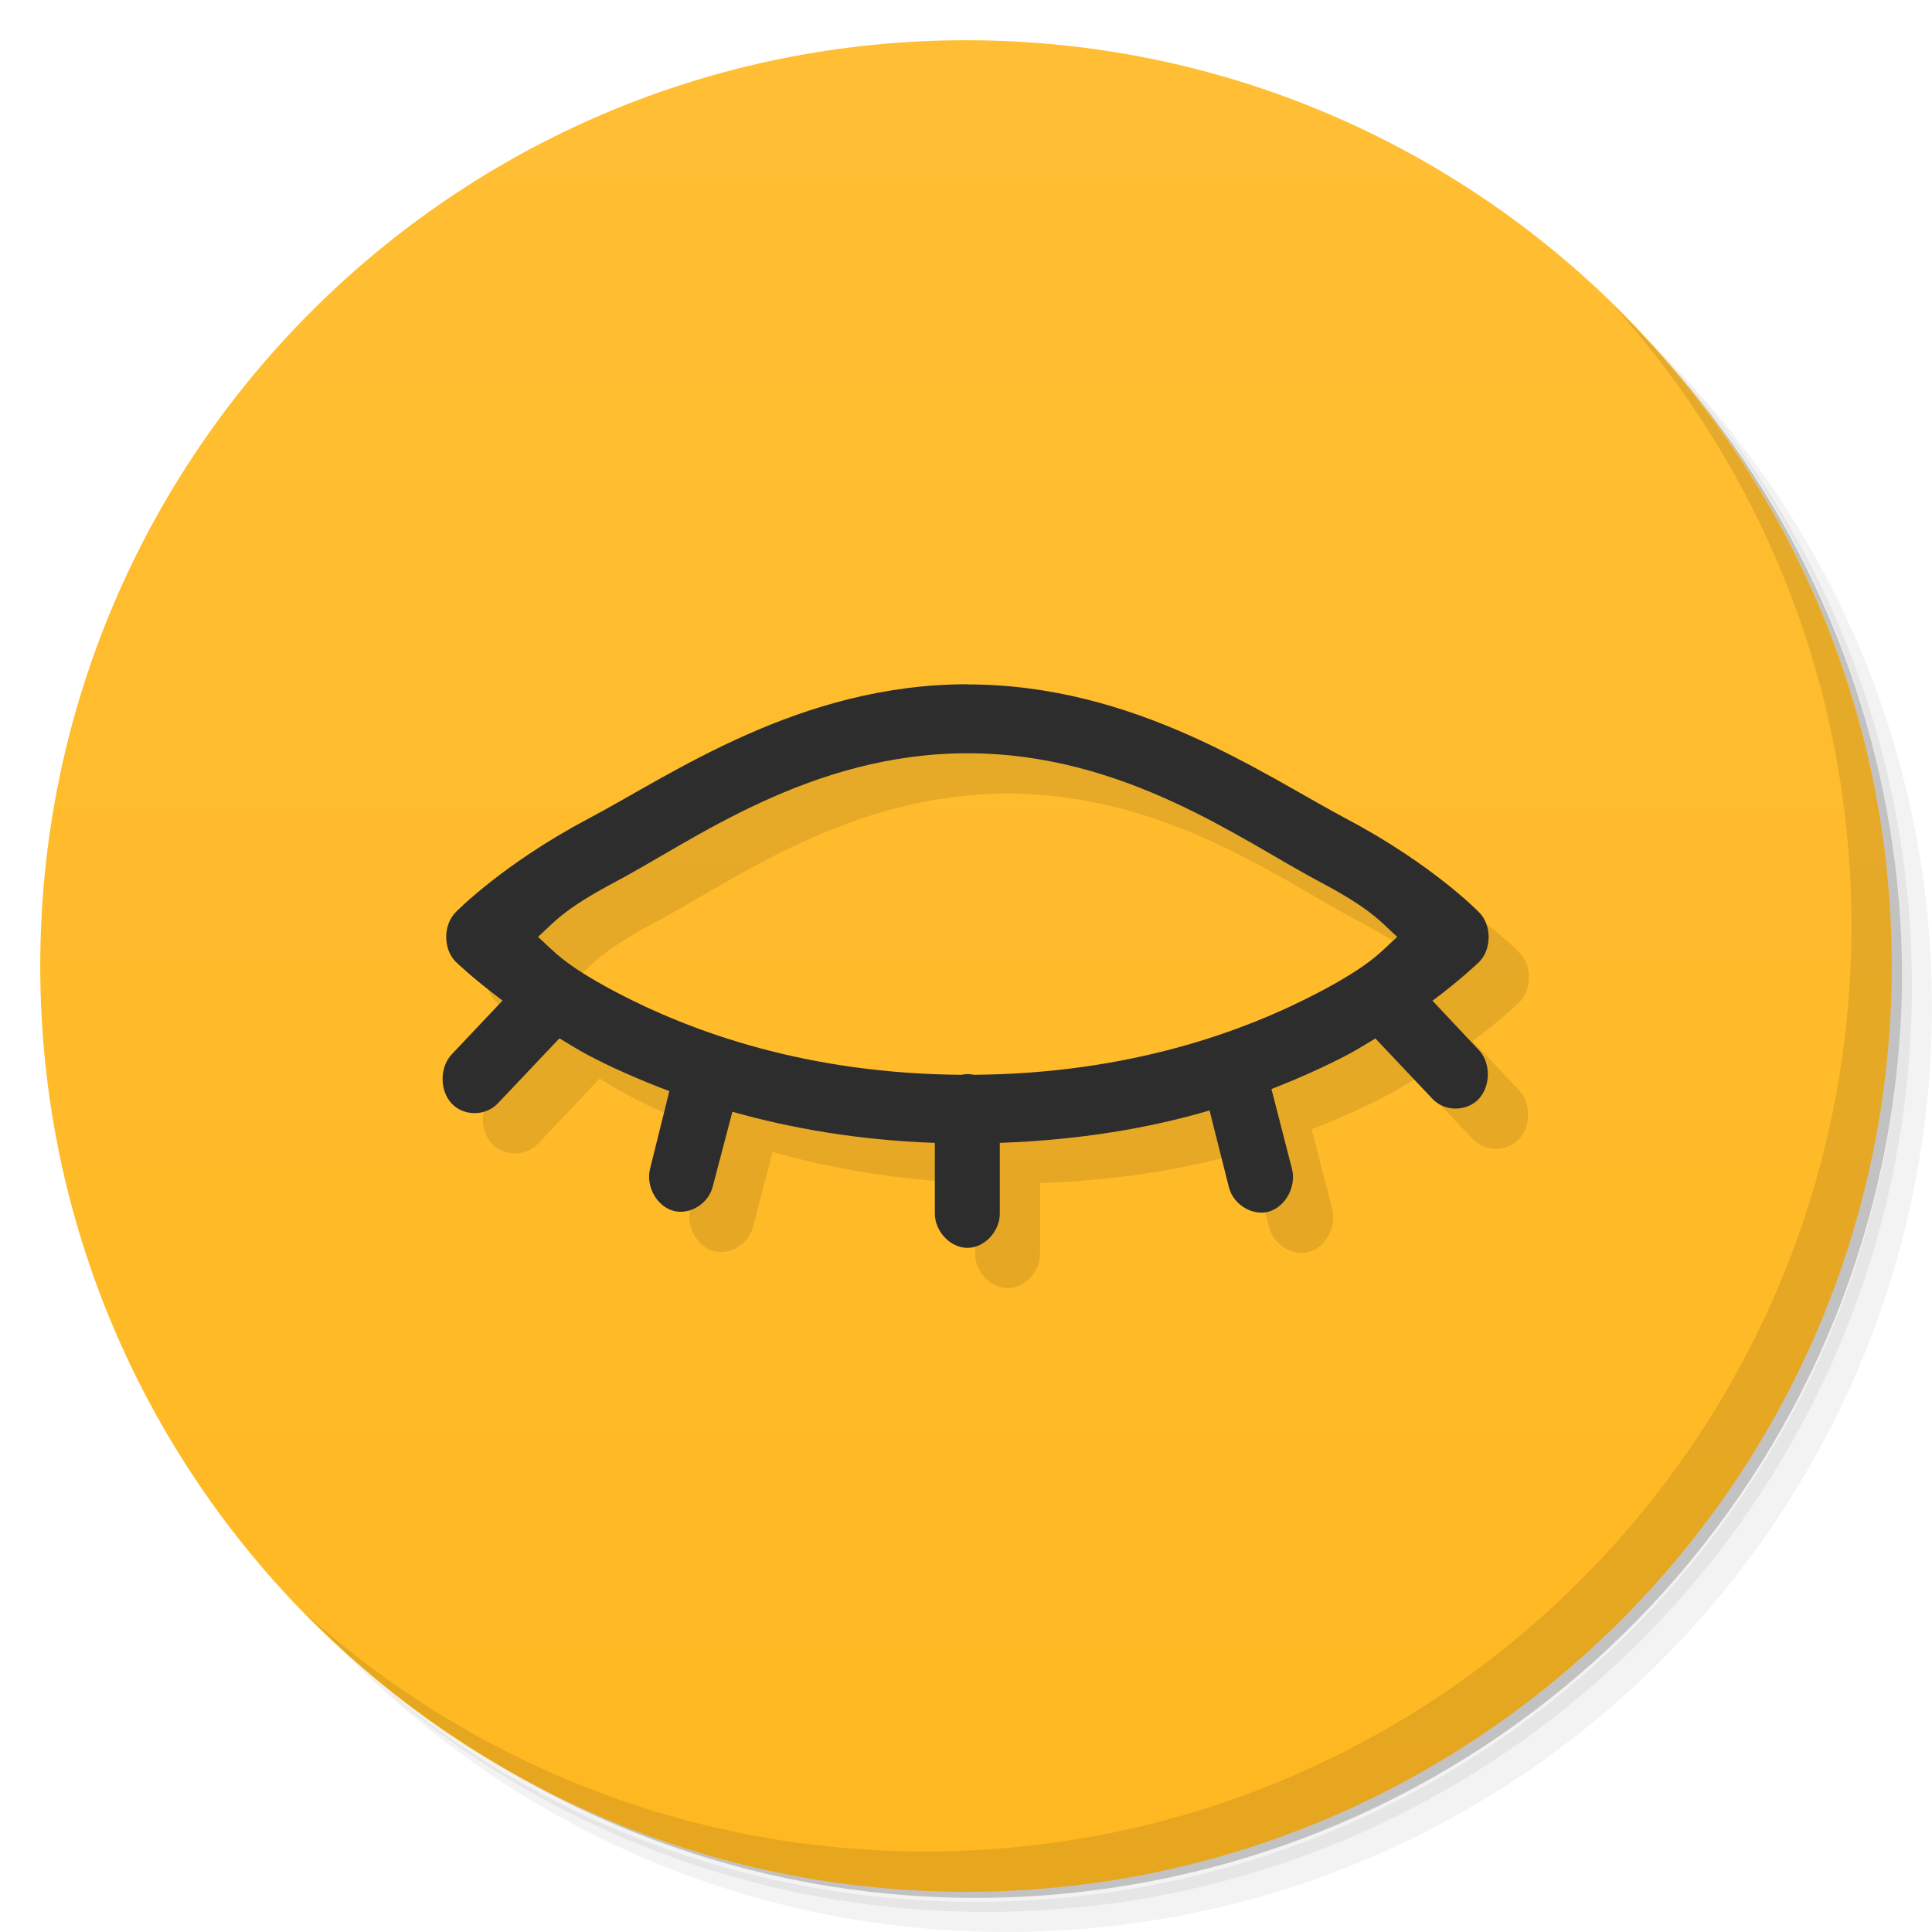
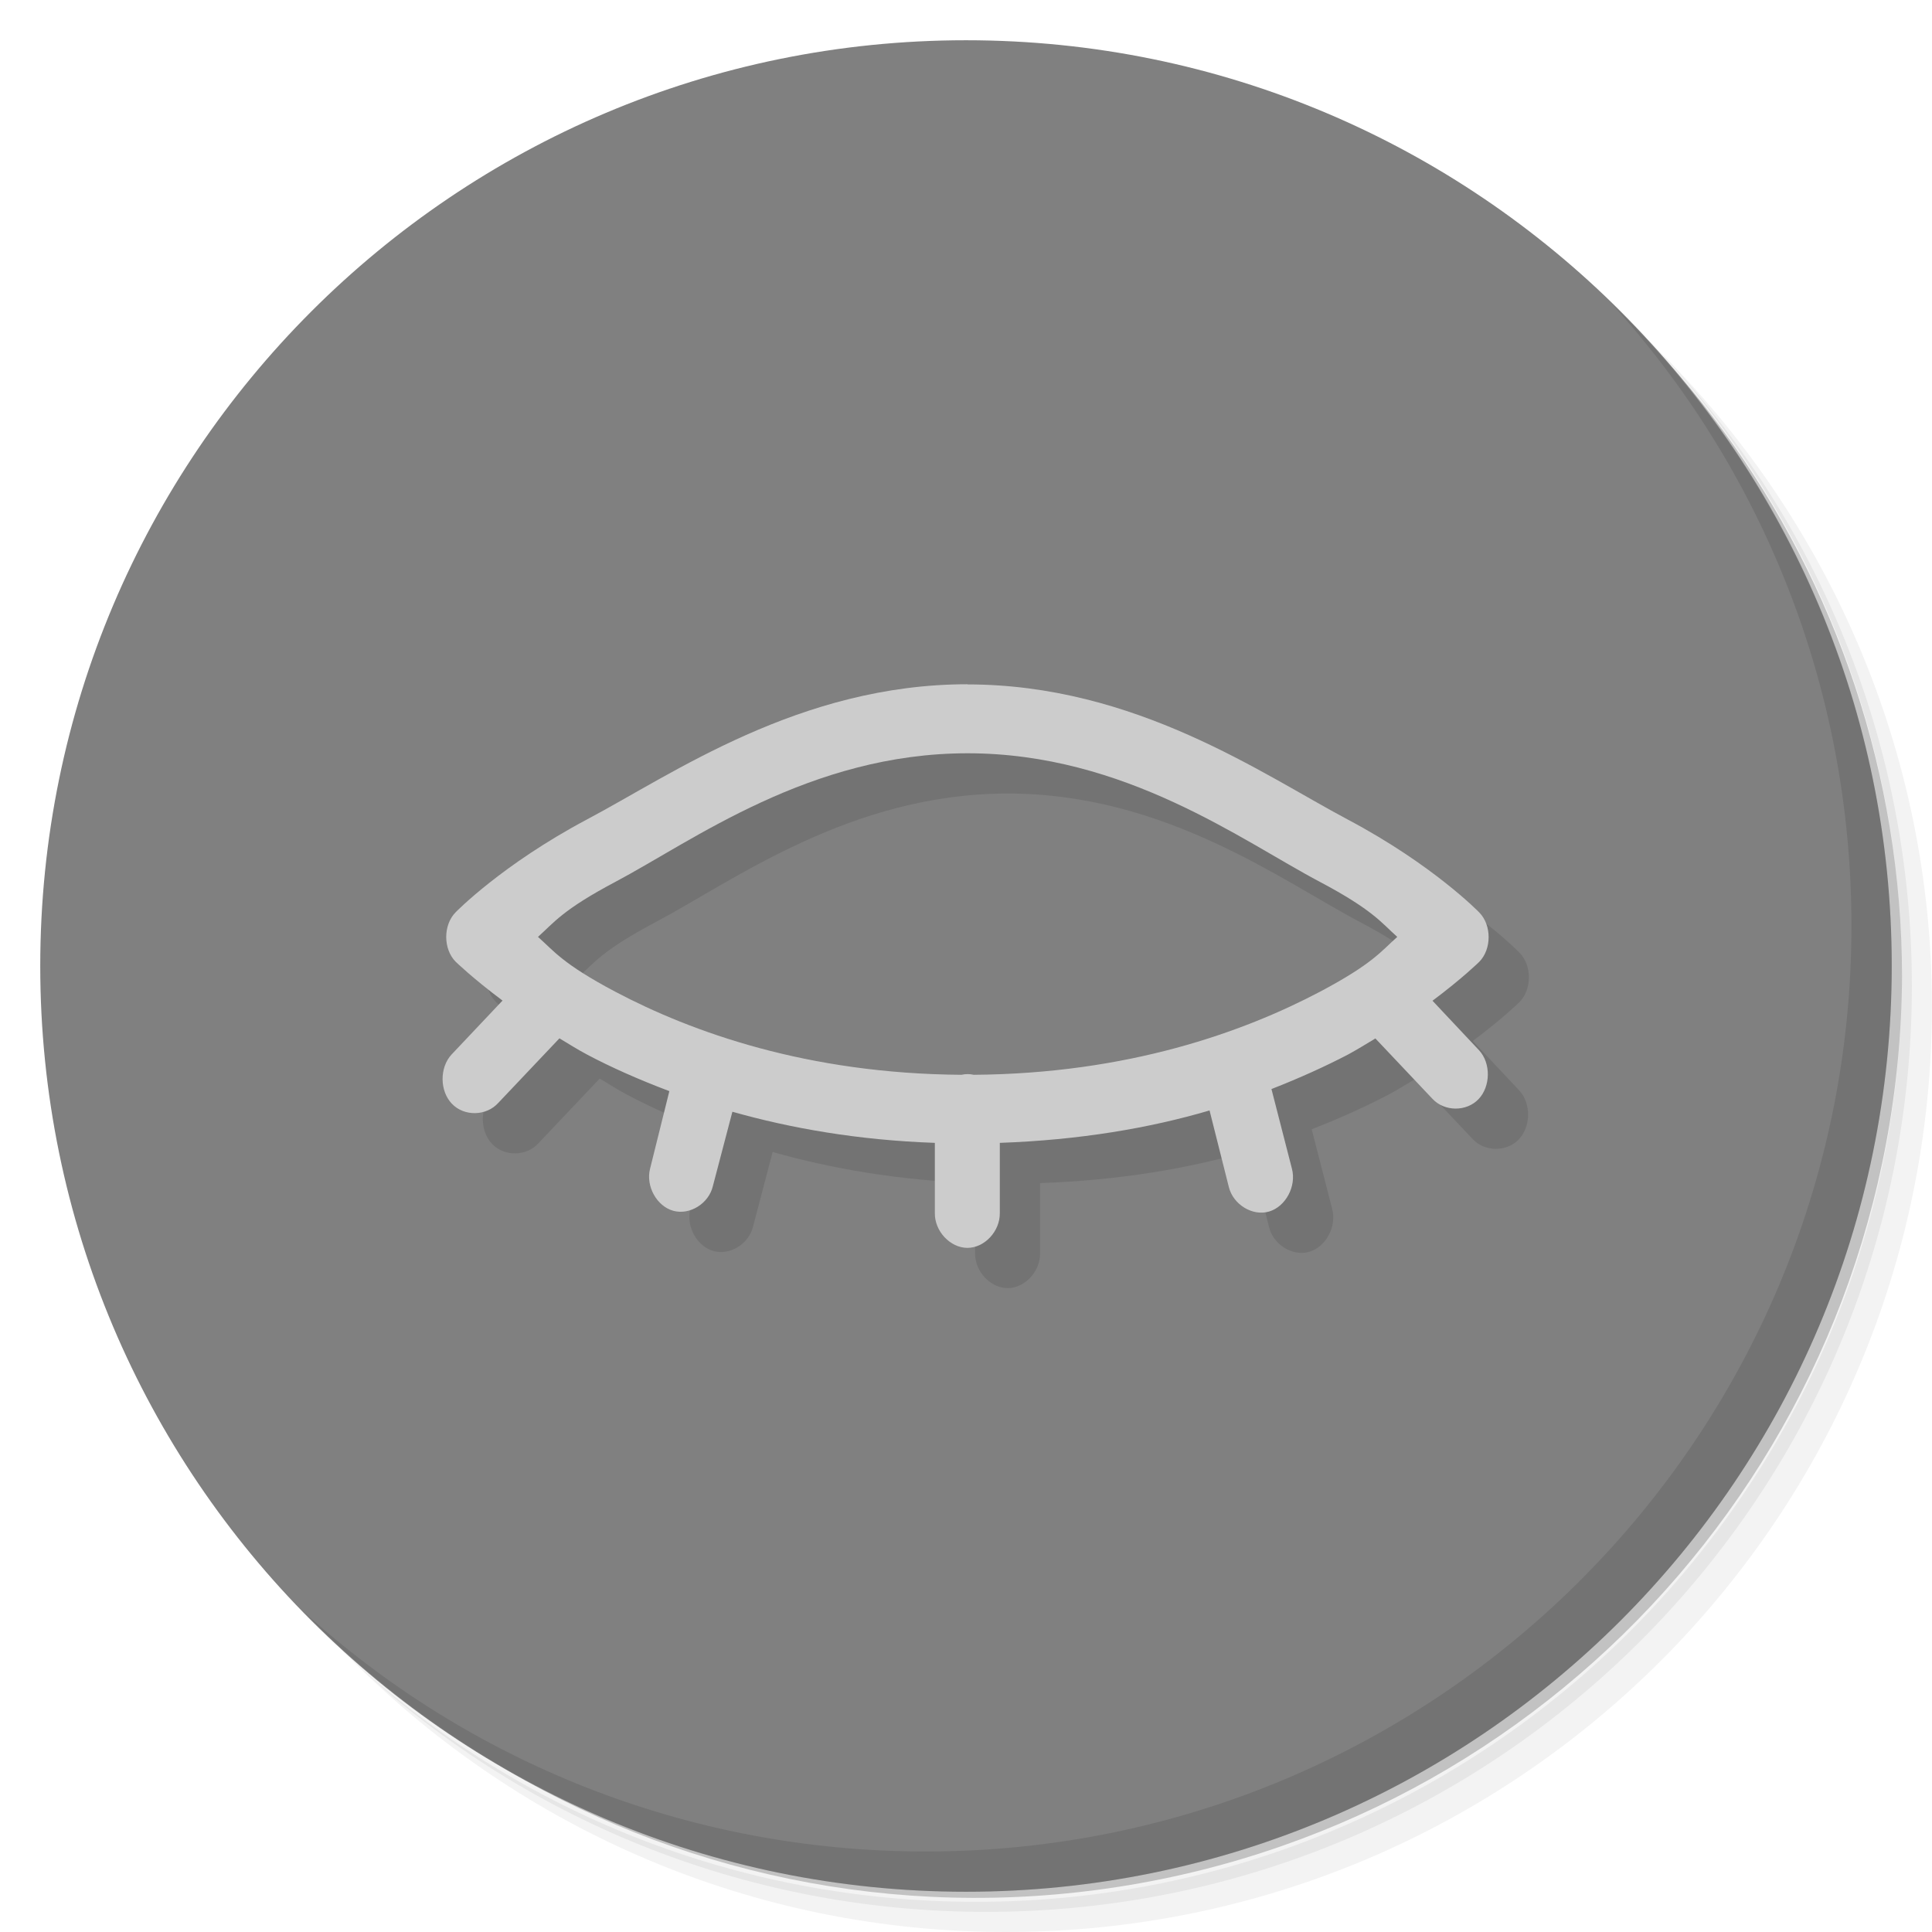
- <svg xmlns="http://www.w3.org/2000/svg" viewBox="0 0 48 48">
-   <defs>
+ <svg xmlns="http://www.w3.org/2000/svg" viewBox="0 0 48 48" id="svg2" version="1.1">
+   <defs id="defs4">
    <linearGradient id="linearGradient3764" x1="1" x2="47" gradientUnits="userSpaceOnUse" gradientTransform="matrix(0,-1,1,0,-1.5e-6,48)">
-       <stop style="stop-color:#ffb821;stop-opacity:1" />
-       <stop offset="1" style="stop-color:#ffbe34;stop-opacity:1" />
+       <stop style="stop-color:#ffb821;stop-opacity:1" id="stop7" />
+       <stop offset="1" style="stop-color:#ffbe34;stop-opacity:1" id="stop9" />
    </linearGradient>
  </defs>
-   <g>
-     <path d="m 36.31 5 c 5.859 4.062 9.688 10.831 9.688 18.5 c 0 12.426 -10.07 22.5 -22.5 22.5 c -7.669 0 -14.438 -3.828 -18.5 -9.688 c 1.037 1.822 2.306 3.499 3.781 4.969 c 4.085 3.712 9.514 5.969 15.469 5.969 c 12.703 0 23 -10.298 23 -23 c 0 -5.954 -2.256 -11.384 -5.969 -15.469 c -1.469 -1.475 -3.147 -2.744 -4.969 -3.781 z m 4.969 3.781 c 3.854 4.113 6.219 9.637 6.219 15.719 c 0 12.703 -10.297 23 -23 23 c -6.081 0 -11.606 -2.364 -15.719 -6.219 c 4.16 4.144 9.883 6.719 16.219 6.719 c 12.703 0 23 -10.298 23 -23 c 0 -6.335 -2.575 -12.06 -6.719 -16.219 z" style="opacity:0.05" />
-     <path d="m 41.28 8.781 c 3.712 4.085 5.969 9.514 5.969 15.469 c 0 12.703 -10.297 23 -23 23 c -5.954 0 -11.384 -2.256 -15.469 -5.969 c 4.113 3.854 9.637 6.219 15.719 6.219 c 12.703 0 23 -10.298 23 -23 c 0 -6.081 -2.364 -11.606 -6.219 -15.719 z" style="opacity:0.1" />
-     <path d="m 31.25 2.375 c 8.615 3.154 14.75 11.417 14.75 21.13 c 0 12.426 -10.07 22.5 -22.5 22.5 c -9.708 0 -17.971 -6.135 -21.12 -14.75 a 23 23 0 0 0 44.875 -7 a 23 23 0 0 0 -16 -21.875 z" style="opacity:0.2" />
+   <g id="g11">
+     <path d="m 36.31 5 c 5.859 4.062 9.688 10.831 9.688 18.5 c 0 12.426 -10.07 22.5 -22.5 22.5 c -7.669 0 -14.438 -3.828 -18.5 -9.688 c 1.037 1.822 2.306 3.499 3.781 4.969 c 4.085 3.712 9.514 5.969 15.469 5.969 c 12.703 0 23 -10.298 23 -23 c 0 -5.954 -2.256 -11.384 -5.969 -15.469 c -1.469 -1.475 -3.147 -2.744 -4.969 -3.781 z m 4.969 3.781 c 3.854 4.113 6.219 9.637 6.219 15.719 c 0 12.703 -10.297 23 -23 23 c -6.081 0 -11.606 -2.364 -15.719 -6.219 c 4.16 4.144 9.883 6.719 16.219 6.719 c 12.703 0 23 -10.298 23 -23 c 0 -6.335 -2.575 -12.06 -6.719 -16.219 z" style="opacity:0.05" id="path13" />
+     <path d="m 41.28 8.781 c 3.712 4.085 5.969 9.514 5.969 15.469 c 0 12.703 -10.297 23 -23 23 c -5.954 0 -11.384 -2.256 -15.469 -5.969 c 4.113 3.854 9.637 6.219 15.719 6.219 c 12.703 0 23 -10.298 23 -23 c 0 -6.081 -2.364 -11.606 -6.219 -15.719 z" style="opacity:0.1" id="path15" />
+     <path d="m 31.25 2.375 c 8.615 3.154 14.75 11.417 14.75 21.13 c 0 12.426 -10.07 22.5 -22.5 22.5 c -9.708 0 -17.971 -6.135 -21.12 -14.75 a 23 23 0 0 0 44.875 -7 a 23 23 0 0 0 -16 -21.875 z" style="opacity:0.2" id="path17" />
  </g>
-   <g>
-     <path d="m 24 1 c 12.703 0 23 10.297 23 23 c 0 12.703 -10.297 23 -23 23 -12.703 0 -23 -10.297 -23 -23 0 -12.703 10.297 -23 23 -23 z" style="fill:url(#linearGradient3764);fill-opacity:1" />
+   <g id="g19" style="fill:#808080;fill-opacity:1">
+     <path d="m 24 1 c 12.703 0 23 10.297 23 23 c 0 12.703 -10.297 23 -23 23 -12.703 0 -23 -10.297 -23 -23 0 -12.703 10.297 -23 23 -23 z" style="fill:#808080;fill-opacity:1" id="path21" />
  </g>
-   <g>
-     <g>
-       <g transform="translate(1,1)">
-         <g style="opacity:0.1">
-           <g>
-             <path d="m 24.04 17 c -4.18 0 -7.336 2.238 -9.457 3.359 c -2.117 1.125 -3.262 2.305 -3.262 2.305 c -0.313 0.316 -0.313 0.914 0 1.23 c 0 0 0.426 0.414 1.164 0.965 l -1.266 1.34 c -0.301 0.324 -0.297 0.906 0.008 1.223 c 0.305 0.32 0.855 0.309 1.152 -0.02 l 1.52 -1.605 c 0.215 0.129 0.441 0.273 0.684 0.402 c 0.594 0.316 1.293 0.625 2.047 0.91 l -0.48 1.93 c -0.109 0.434 0.168 0.93 0.578 1.043 c 0.41 0.113 0.883 -0.18 0.984 -0.617 l 0.484 -1.844 c 1.449 0.41 3.129 0.707 5.03 0.773 l 0 1.742 c -0.008 0.453 0.383 0.867 0.809 0.867 c 0.426 0 0.813 -0.414 0.805 -0.867 l 0 -1.742 c 1.984 -0.07 3.723 -0.367 5.211 -0.805 l 0.48 1.906 c 0.109 0.434 0.59 0.727 1 0.605 c 0.41 -0.121 0.684 -0.629 0.566 -1.066 l -0.508 -1.977 c 0.699 -0.273 1.344 -0.566 1.898 -0.855 c 0.238 -0.129 0.469 -0.273 0.684 -0.402 l 1.418 1.5 c 0.297 0.32 0.844 0.324 1.145 0.008 c 0.301 -0.316 0.309 -0.891 0.016 -1.211 l -1.16 -1.234 c 0.738 -0.551 1.16 -0.965 1.16 -0.965 c 0.313 -0.316 0.313 -0.914 0 -1.23 c 0 0 -1.141 -1.18 -3.262 -2.305 c -2.121 -1.125 -5.277 -3.359 -9.457 -3.359 m 0.008 1.711 c 3.914 0 6.828 2.18 8.754 3.195 c 1.32 0.699 1.527 1.016 1.922 1.367 c -0.398 0.352 -0.602 0.664 -1.922 1.363 c -1.898 1 -4.766 2.035 -8.602 2.063 c -0.098 -0.023 -0.199 -0.023 -0.305 0 c -3.832 -0.027 -6.695 -1.059 -8.598 -2.063 c -1.32 -0.699 -1.527 -1.016 -1.922 -1.363 c 0.398 -0.355 0.602 -0.668 1.922 -1.367 c 1.926 -1.02 4.84 -3.195 8.75 -3.195 m 0 0" style="fill:#000;fill-opacity:1;stroke:none;fill-rule:nonzero" />
+   <g id="g23">
+     <g id="g25">
+       <g transform="translate(1,1)" id="g27">
+         <g style="opacity:0.1" id="g29">
+           <g id="g31">
+             <path d="m 24.04 17 c -4.18 0 -7.336 2.238 -9.457 3.359 c -2.117 1.125 -3.262 2.305 -3.262 2.305 c -0.313 0.316 -0.313 0.914 0 1.23 c 0 0 0.426 0.414 1.164 0.965 l -1.266 1.34 c -0.301 0.324 -0.297 0.906 0.008 1.223 c 0.305 0.32 0.855 0.309 1.152 -0.02 l 1.52 -1.605 c 0.215 0.129 0.441 0.273 0.684 0.402 c 0.594 0.316 1.293 0.625 2.047 0.91 l -0.48 1.93 c -0.109 0.434 0.168 0.93 0.578 1.043 c 0.41 0.113 0.883 -0.18 0.984 -0.617 l 0.484 -1.844 c 1.449 0.41 3.129 0.707 5.03 0.773 l 0 1.742 c -0.008 0.453 0.383 0.867 0.809 0.867 c 0.426 0 0.813 -0.414 0.805 -0.867 l 0 -1.742 c 1.984 -0.07 3.723 -0.367 5.211 -0.805 l 0.48 1.906 c 0.109 0.434 0.59 0.727 1 0.605 c 0.41 -0.121 0.684 -0.629 0.566 -1.066 l -0.508 -1.977 c 0.699 -0.273 1.344 -0.566 1.898 -0.855 c 0.238 -0.129 0.469 -0.273 0.684 -0.402 l 1.418 1.5 c 0.297 0.32 0.844 0.324 1.145 0.008 c 0.301 -0.316 0.309 -0.891 0.016 -1.211 l -1.16 -1.234 c 0.738 -0.551 1.16 -0.965 1.16 -0.965 c 0.313 -0.316 0.313 -0.914 0 -1.23 c 0 0 -1.141 -1.18 -3.262 -2.305 c -2.121 -1.125 -5.277 -3.359 -9.457 -3.359 m 0.008 1.711 c 3.914 0 6.828 2.18 8.754 3.195 c 1.32 0.699 1.527 1.016 1.922 1.367 c -0.398 0.352 -0.602 0.664 -1.922 1.363 c -1.898 1 -4.766 2.035 -8.602 2.063 c -0.098 -0.023 -0.199 -0.023 -0.305 0 c -3.832 -0.027 -6.695 -1.059 -8.598 -2.063 c -1.32 -0.699 -1.527 -1.016 -1.922 -1.363 c 0.398 -0.355 0.602 -0.668 1.922 -1.367 c 1.926 -1.02 4.84 -3.195 8.75 -3.195 m 0 0" style="fill:#000;fill-opacity:1;stroke:none;fill-rule:nonzero" id="path33" />
          </g>
        </g>
      </g>
    </g>
  </g>
-   <g>
-     <g>
-       <g>
-         <path d="m 24.04 17 c -4.18 0 -7.336 2.238 -9.457 3.359 c -2.117 1.125 -3.262 2.305 -3.262 2.305 c -0.313 0.316 -0.313 0.914 0 1.23 c 0 0 0.426 0.414 1.164 0.965 l -1.266 1.34 c -0.301 0.324 -0.297 0.906 0.008 1.223 c 0.305 0.32 0.855 0.309 1.152 -0.02 l 1.52 -1.605 c 0.215 0.129 0.441 0.273 0.684 0.402 c 0.594 0.316 1.293 0.625 2.047 0.91 l -0.48 1.93 c -0.109 0.434 0.168 0.93 0.578 1.043 c 0.41 0.113 0.883 -0.18 0.984 -0.617 l 0.484 -1.844 c 1.449 0.41 3.129 0.707 5.03 0.773 l 0 1.742 c -0.008 0.453 0.383 0.867 0.809 0.867 c 0.426 0 0.813 -0.414 0.805 -0.867 l 0 -1.742 c 1.984 -0.07 3.723 -0.367 5.211 -0.805 l 0.48 1.906 c 0.109 0.434 0.59 0.727 1 0.605 c 0.41 -0.121 0.684 -0.629 0.566 -1.066 l -0.508 -1.977 c 0.699 -0.273 1.344 -0.566 1.898 -0.855 c 0.238 -0.129 0.469 -0.273 0.684 -0.402 l 1.418 1.5 c 0.297 0.32 0.844 0.324 1.145 0.008 c 0.301 -0.316 0.309 -0.891 0.016 -1.211 l -1.16 -1.234 c 0.738 -0.551 1.16 -0.965 1.16 -0.965 c 0.313 -0.316 0.313 -0.914 0 -1.23 c 0 0 -1.141 -1.18 -3.262 -2.305 c -2.121 -1.125 -5.277 -3.359 -9.457 -3.359 m 0.008 1.711 c 3.914 0 6.828 2.18 8.754 3.195 c 1.32 0.699 1.527 1.016 1.922 1.367 c -0.398 0.352 -0.602 0.664 -1.922 1.363 c -1.898 1 -4.766 2.035 -8.602 2.063 c -0.098 -0.023 -0.199 -0.023 -0.305 0 c -3.832 -0.027 -6.695 -1.059 -8.598 -2.063 c -1.32 -0.699 -1.527 -1.016 -1.922 -1.363 c 0.398 -0.355 0.602 -0.668 1.922 -1.367 c 1.926 -1.02 4.84 -3.195 8.75 -3.195 m 0 0" style="fill:#2d2d2d;fill-opacity:1;stroke:none;fill-rule:nonzero" />
+   <g id="g35" style="fill:#cccccc">
+     <g id="g37" style="fill:#cccccc">
+       <g id="g39" style="fill:#cccccc">
+         <path d="m 24.04 17 c -4.18 0 -7.336 2.238 -9.457 3.359 c -2.117 1.125 -3.262 2.305 -3.262 2.305 c -0.313 0.316 -0.313 0.914 0 1.23 c 0 0 0.426 0.414 1.164 0.965 l -1.266 1.34 c -0.301 0.324 -0.297 0.906 0.008 1.223 c 0.305 0.32 0.855 0.309 1.152 -0.02 l 1.52 -1.605 c 0.215 0.129 0.441 0.273 0.684 0.402 c 0.594 0.316 1.293 0.625 2.047 0.91 l -0.48 1.93 c -0.109 0.434 0.168 0.93 0.578 1.043 c 0.41 0.113 0.883 -0.18 0.984 -0.617 l 0.484 -1.844 c 1.449 0.41 3.129 0.707 5.03 0.773 l 0 1.742 c -0.008 0.453 0.383 0.867 0.809 0.867 c 0.426 0 0.813 -0.414 0.805 -0.867 l 0 -1.742 c 1.984 -0.07 3.723 -0.367 5.211 -0.805 l 0.48 1.906 c 0.109 0.434 0.59 0.727 1 0.605 c 0.41 -0.121 0.684 -0.629 0.566 -1.066 l -0.508 -1.977 c 0.699 -0.273 1.344 -0.566 1.898 -0.855 c 0.238 -0.129 0.469 -0.273 0.684 -0.402 l 1.418 1.5 c 0.297 0.32 0.844 0.324 1.145 0.008 c 0.301 -0.316 0.309 -0.891 0.016 -1.211 l -1.16 -1.234 c 0.738 -0.551 1.16 -0.965 1.16 -0.965 c 0.313 -0.316 0.313 -0.914 0 -1.23 c 0 0 -1.141 -1.18 -3.262 -2.305 c -2.121 -1.125 -5.277 -3.359 -9.457 -3.359 m 0.008 1.711 c 3.914 0 6.828 2.18 8.754 3.195 c 1.32 0.699 1.527 1.016 1.922 1.367 c -0.398 0.352 -0.602 0.664 -1.922 1.363 c -1.898 1 -4.766 2.035 -8.602 2.063 c -0.098 -0.023 -0.199 -0.023 -0.305 0 c -3.832 -0.027 -6.695 -1.059 -8.598 -2.063 c -1.32 -0.699 -1.527 -1.016 -1.922 -1.363 c 0.398 -0.355 0.602 -0.668 1.922 -1.367 c 1.926 -1.02 4.84 -3.195 8.75 -3.195 m 0 0" style="fill:#cccccc;fill-opacity:1;stroke:none;fill-rule:nonzero" id="path41" />
      </g>
    </g>
  </g>
-   <g>
-     <path d="m 40.03 7.531 c 3.712 4.084 5.969 9.514 5.969 15.469 0 12.703 -10.297 23 -23 23 c -5.954 0 -11.384 -2.256 -15.469 -5.969 4.178 4.291 10.01 6.969 16.469 6.969 c 12.703 0 23 -10.298 23 -23 0 -6.462 -2.677 -12.291 -6.969 -16.469 z" style="opacity:0.1" />
+   <g id="g43">
+     <path d="m 40.03 7.531 c 3.712 4.084 5.969 9.514 5.969 15.469 0 12.703 -10.297 23 -23 23 c -5.954 0 -11.384 -2.256 -15.469 -5.969 4.178 4.291 10.01 6.969 16.469 6.969 c 12.703 0 23 -10.298 23 -23 0 -6.462 -2.677 -12.291 -6.969 -16.469 z" style="opacity:0.1" id="path45" />
  </g>
</svg>
